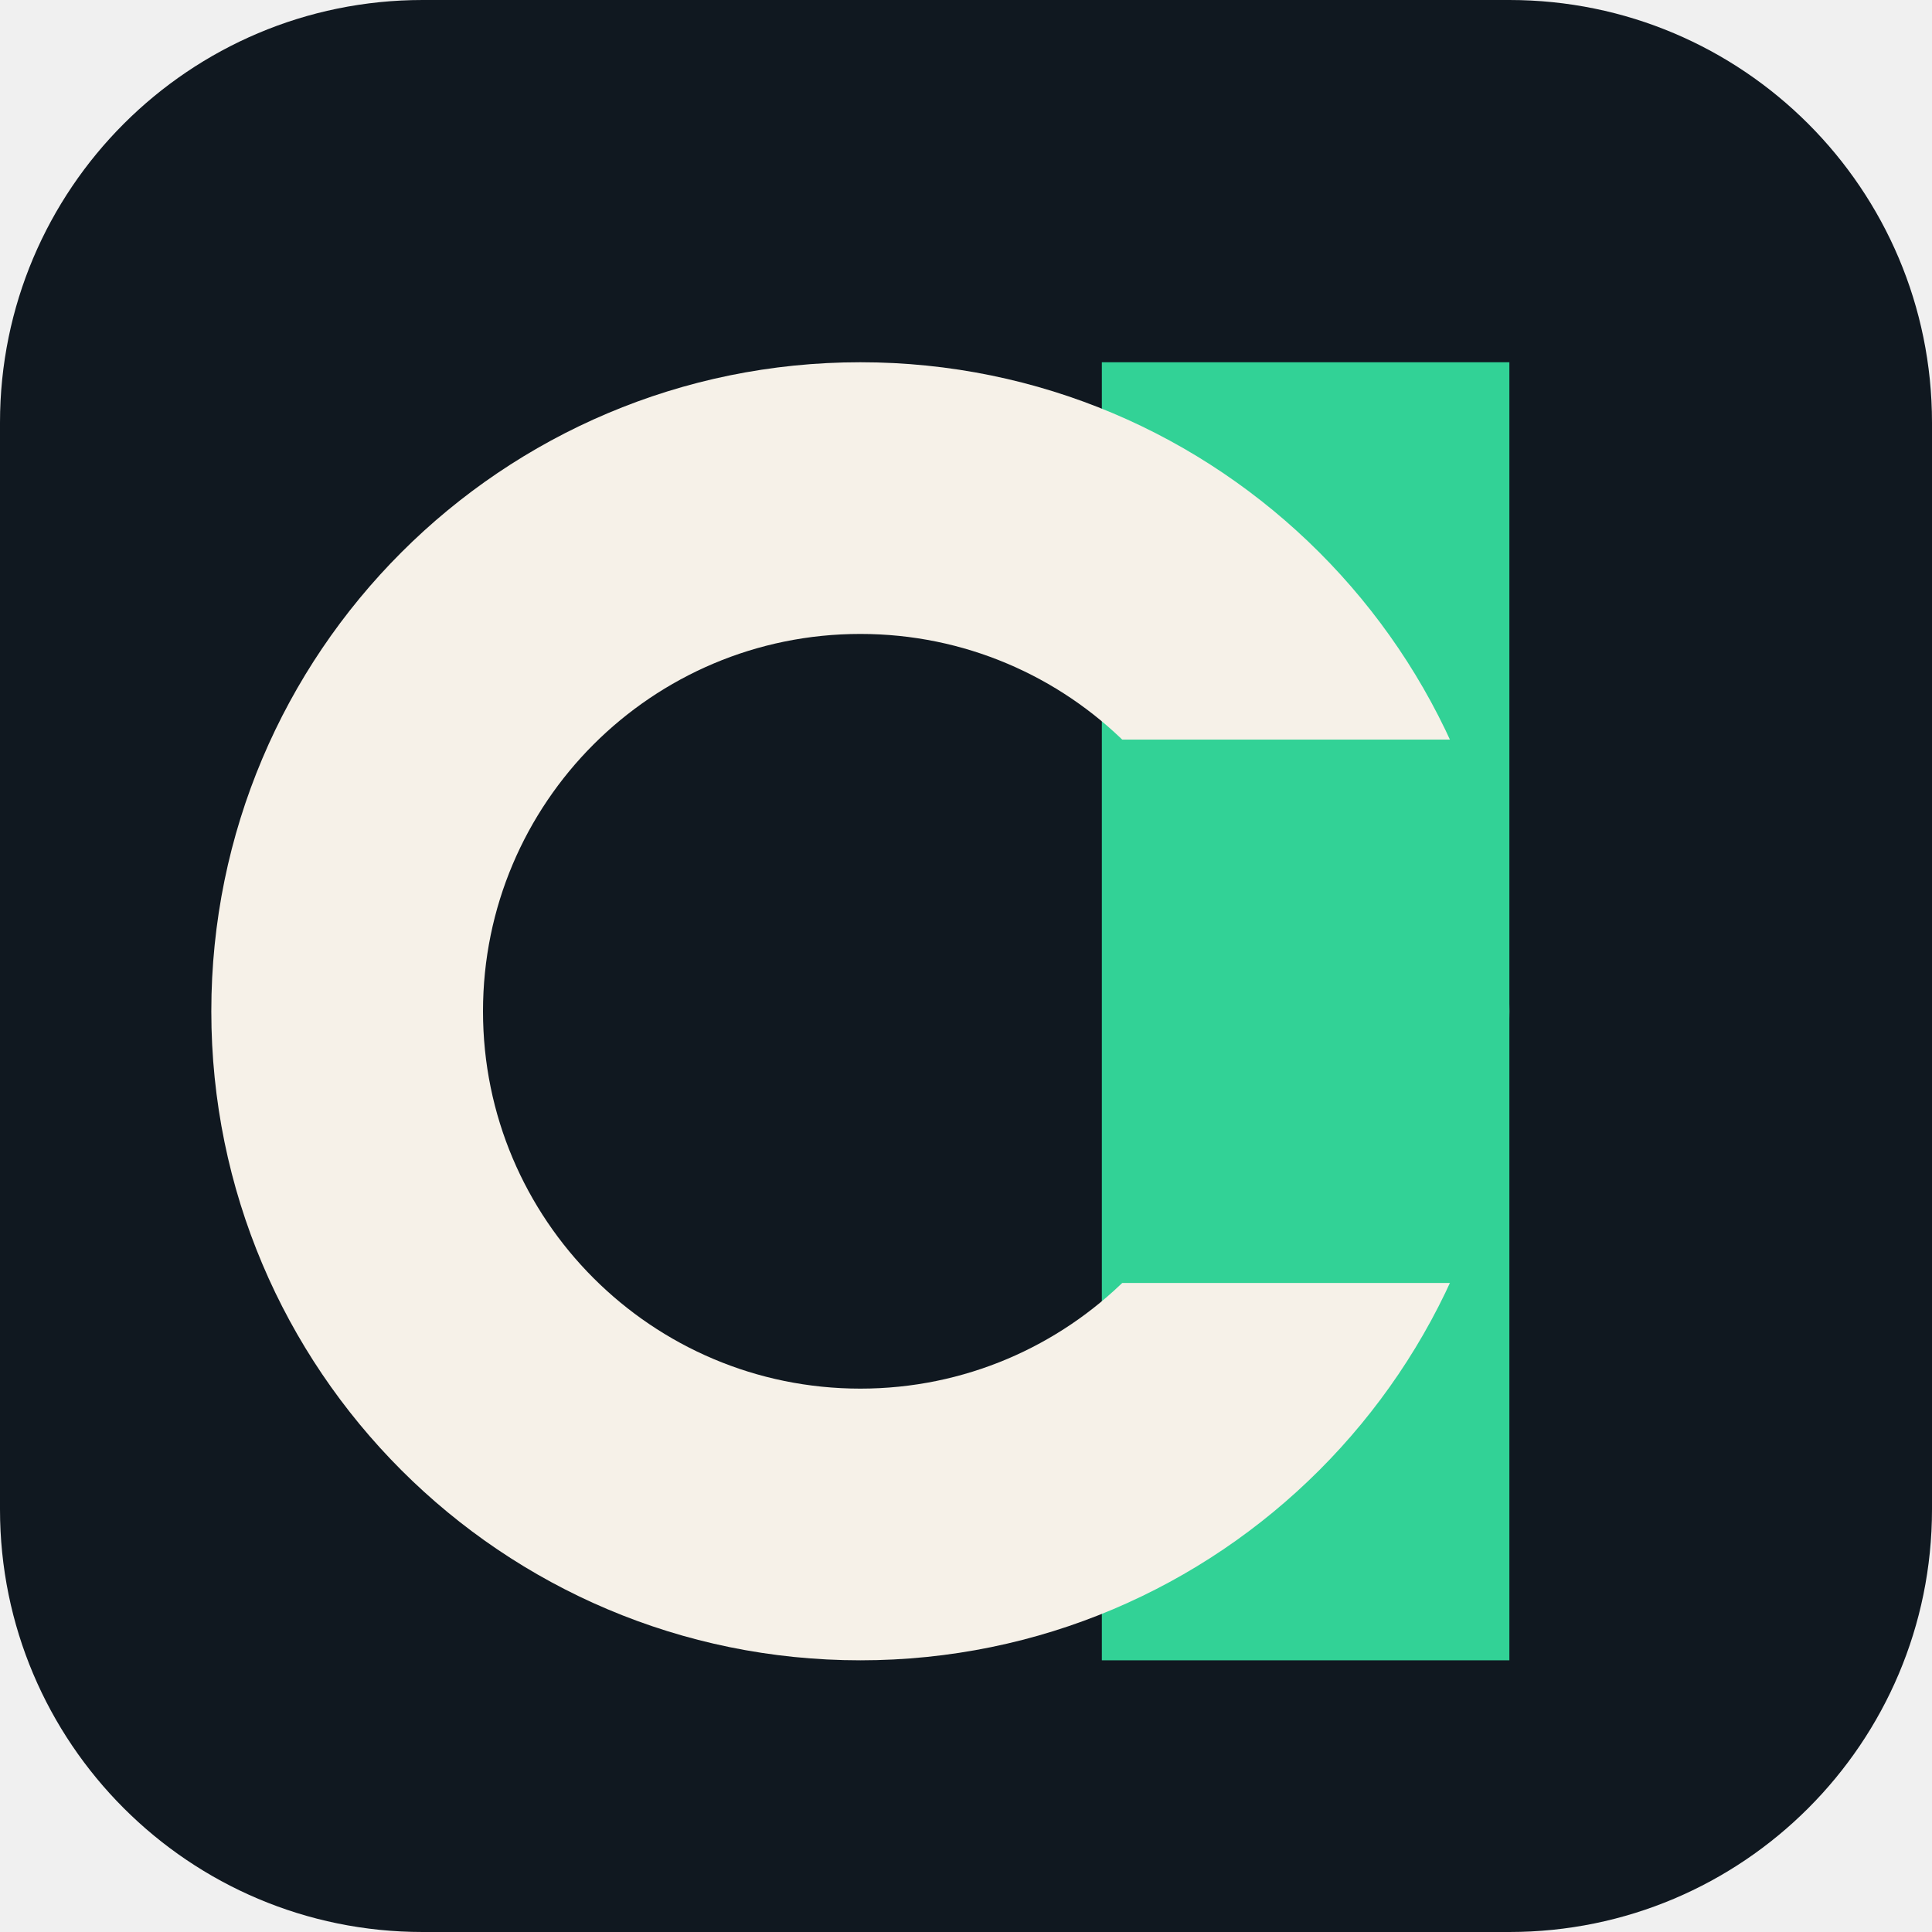
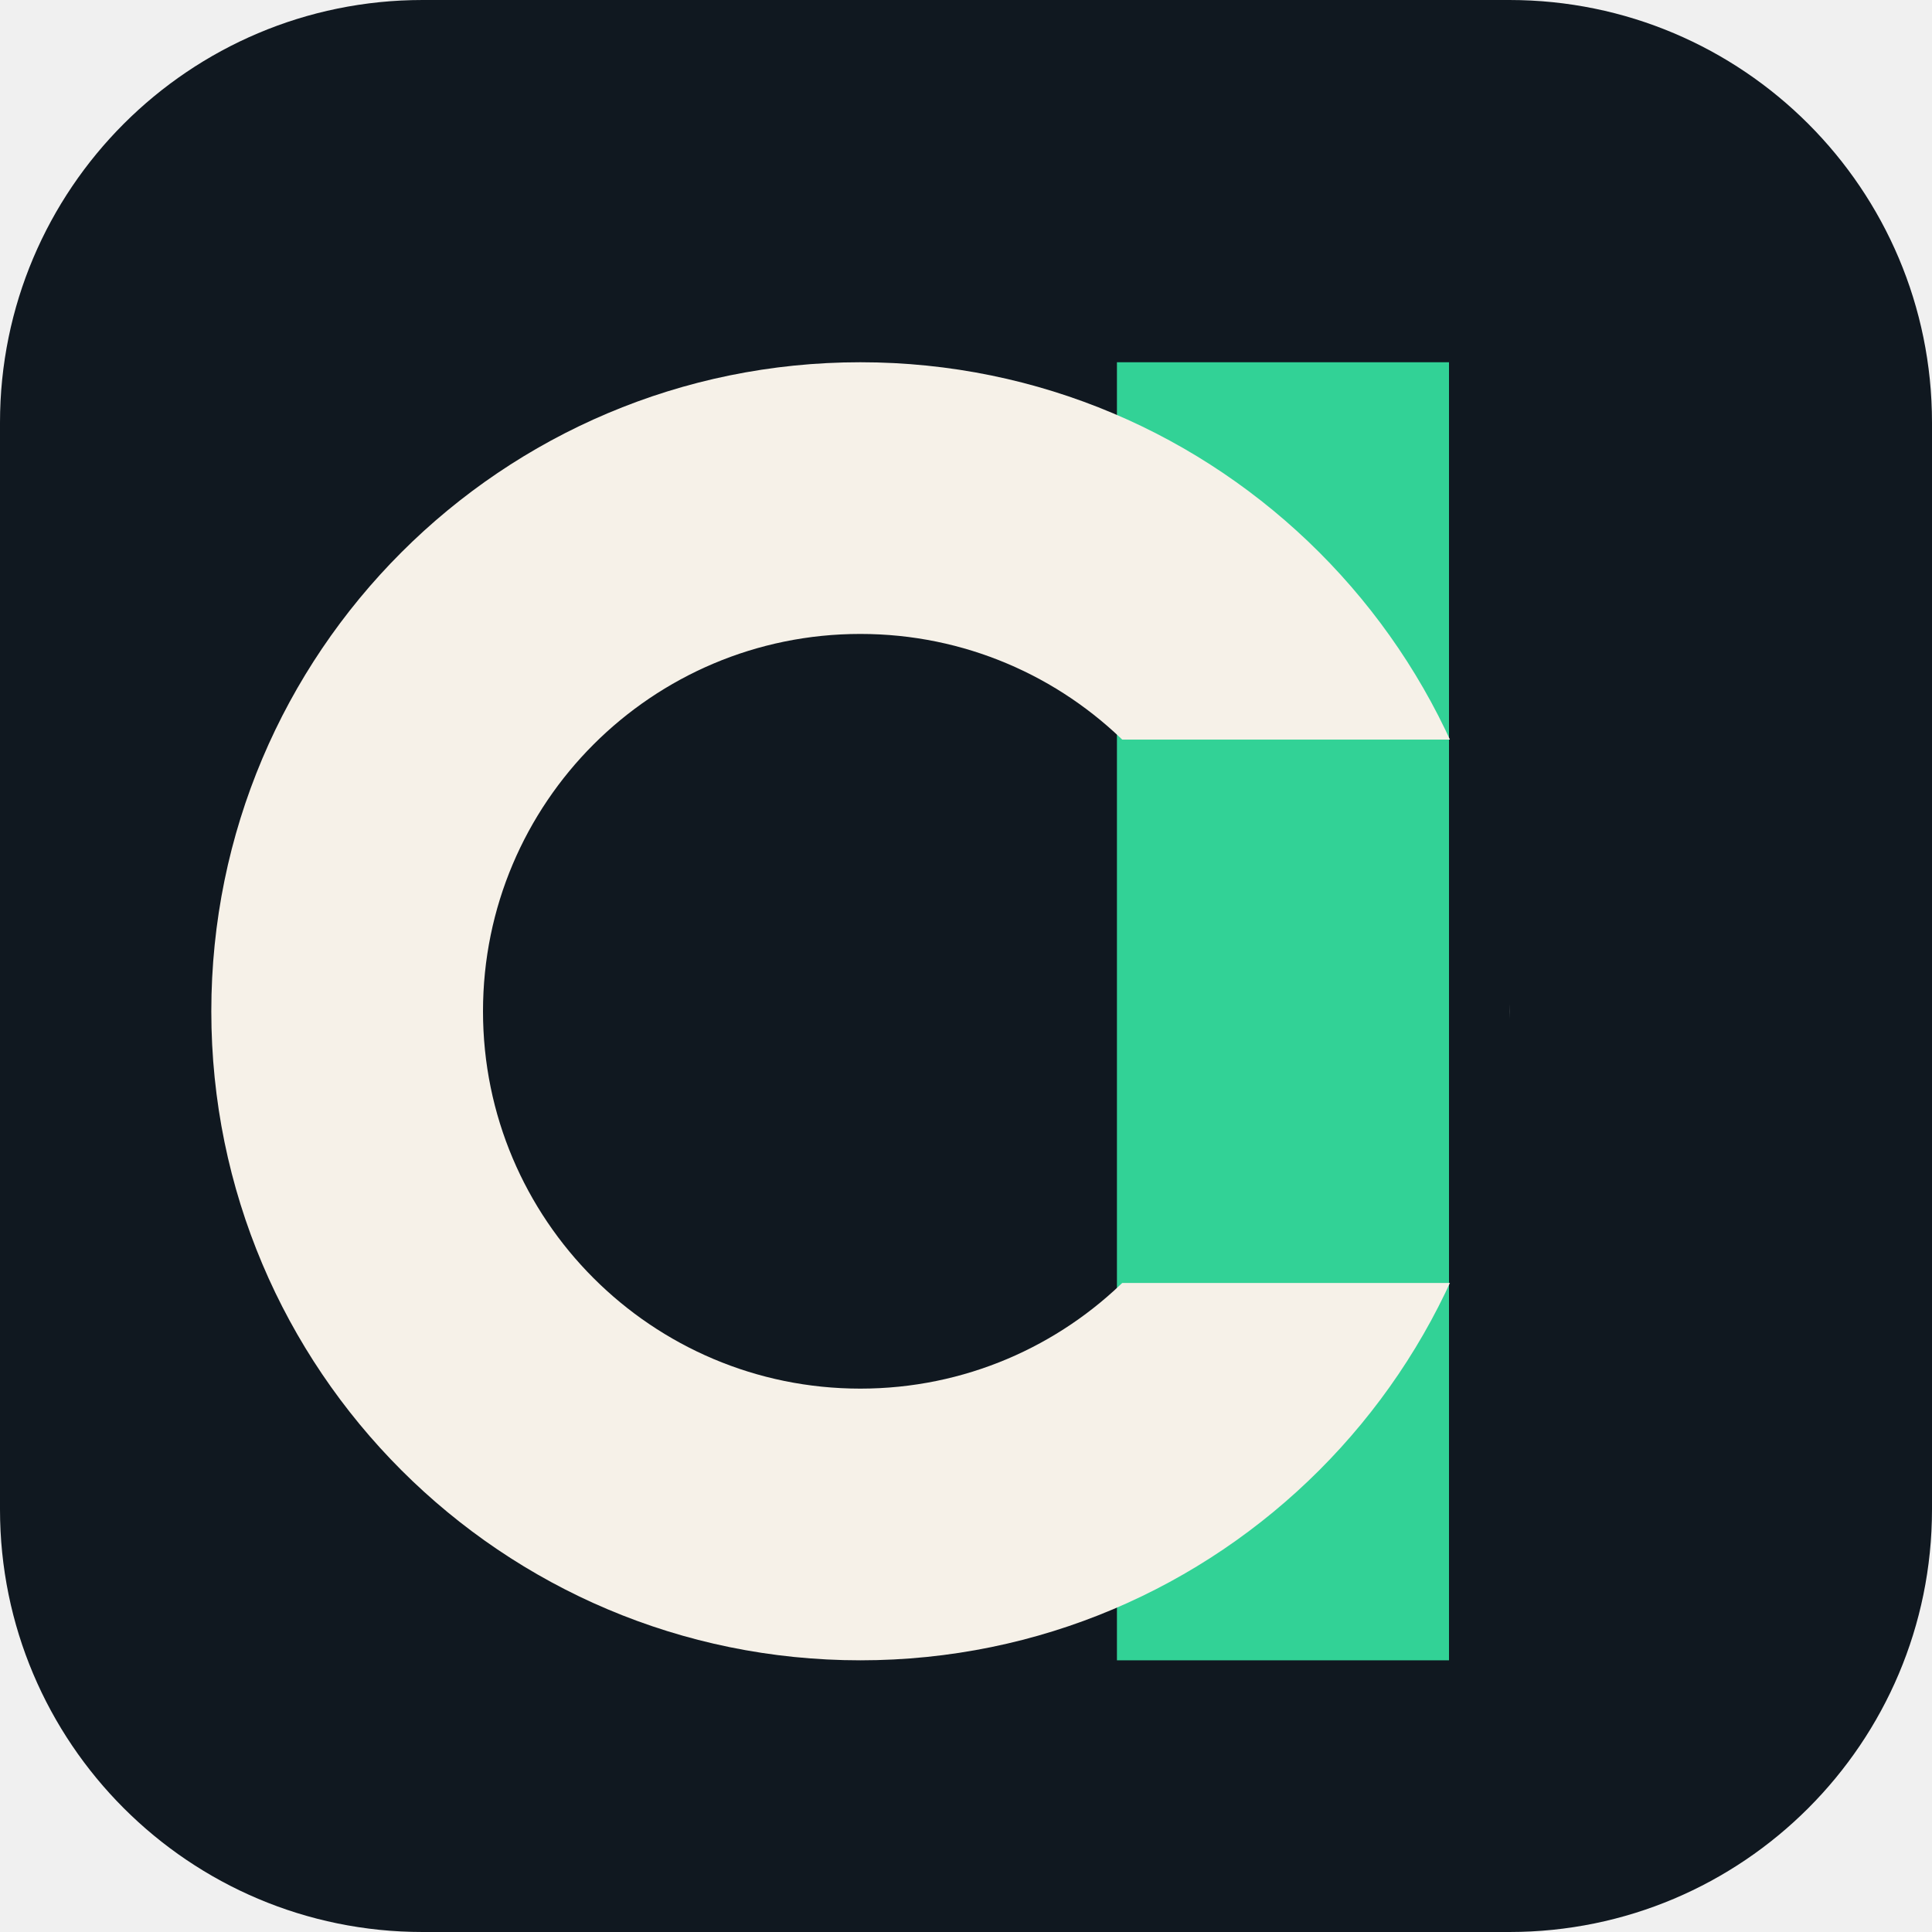
<svg xmlns="http://www.w3.org/2000/svg" viewBox="0 0 128 128" role="img" aria-label="Clientless logo">
  <defs>
    <mask id="c-cut">
      <rect width="128" height="128" fill="white" />
      <circle cx="57" cy="67" r="25" fill="black" />
      <rect x="73" y="49" width="27" height="36" fill="black" />
    </mask>
  </defs>
  <rect width="128" height="128" rx="28" fill="#101820" />
-   <path d="M73 24h27v86H73z" fill="#32d296" />
+   <path d="M74 24h22v86H74z" fill="#32d296" />
  <circle cx="57" cy="67" r="43" fill="#f6f1e8" mask="url(#c-cut)" />
</svg>
